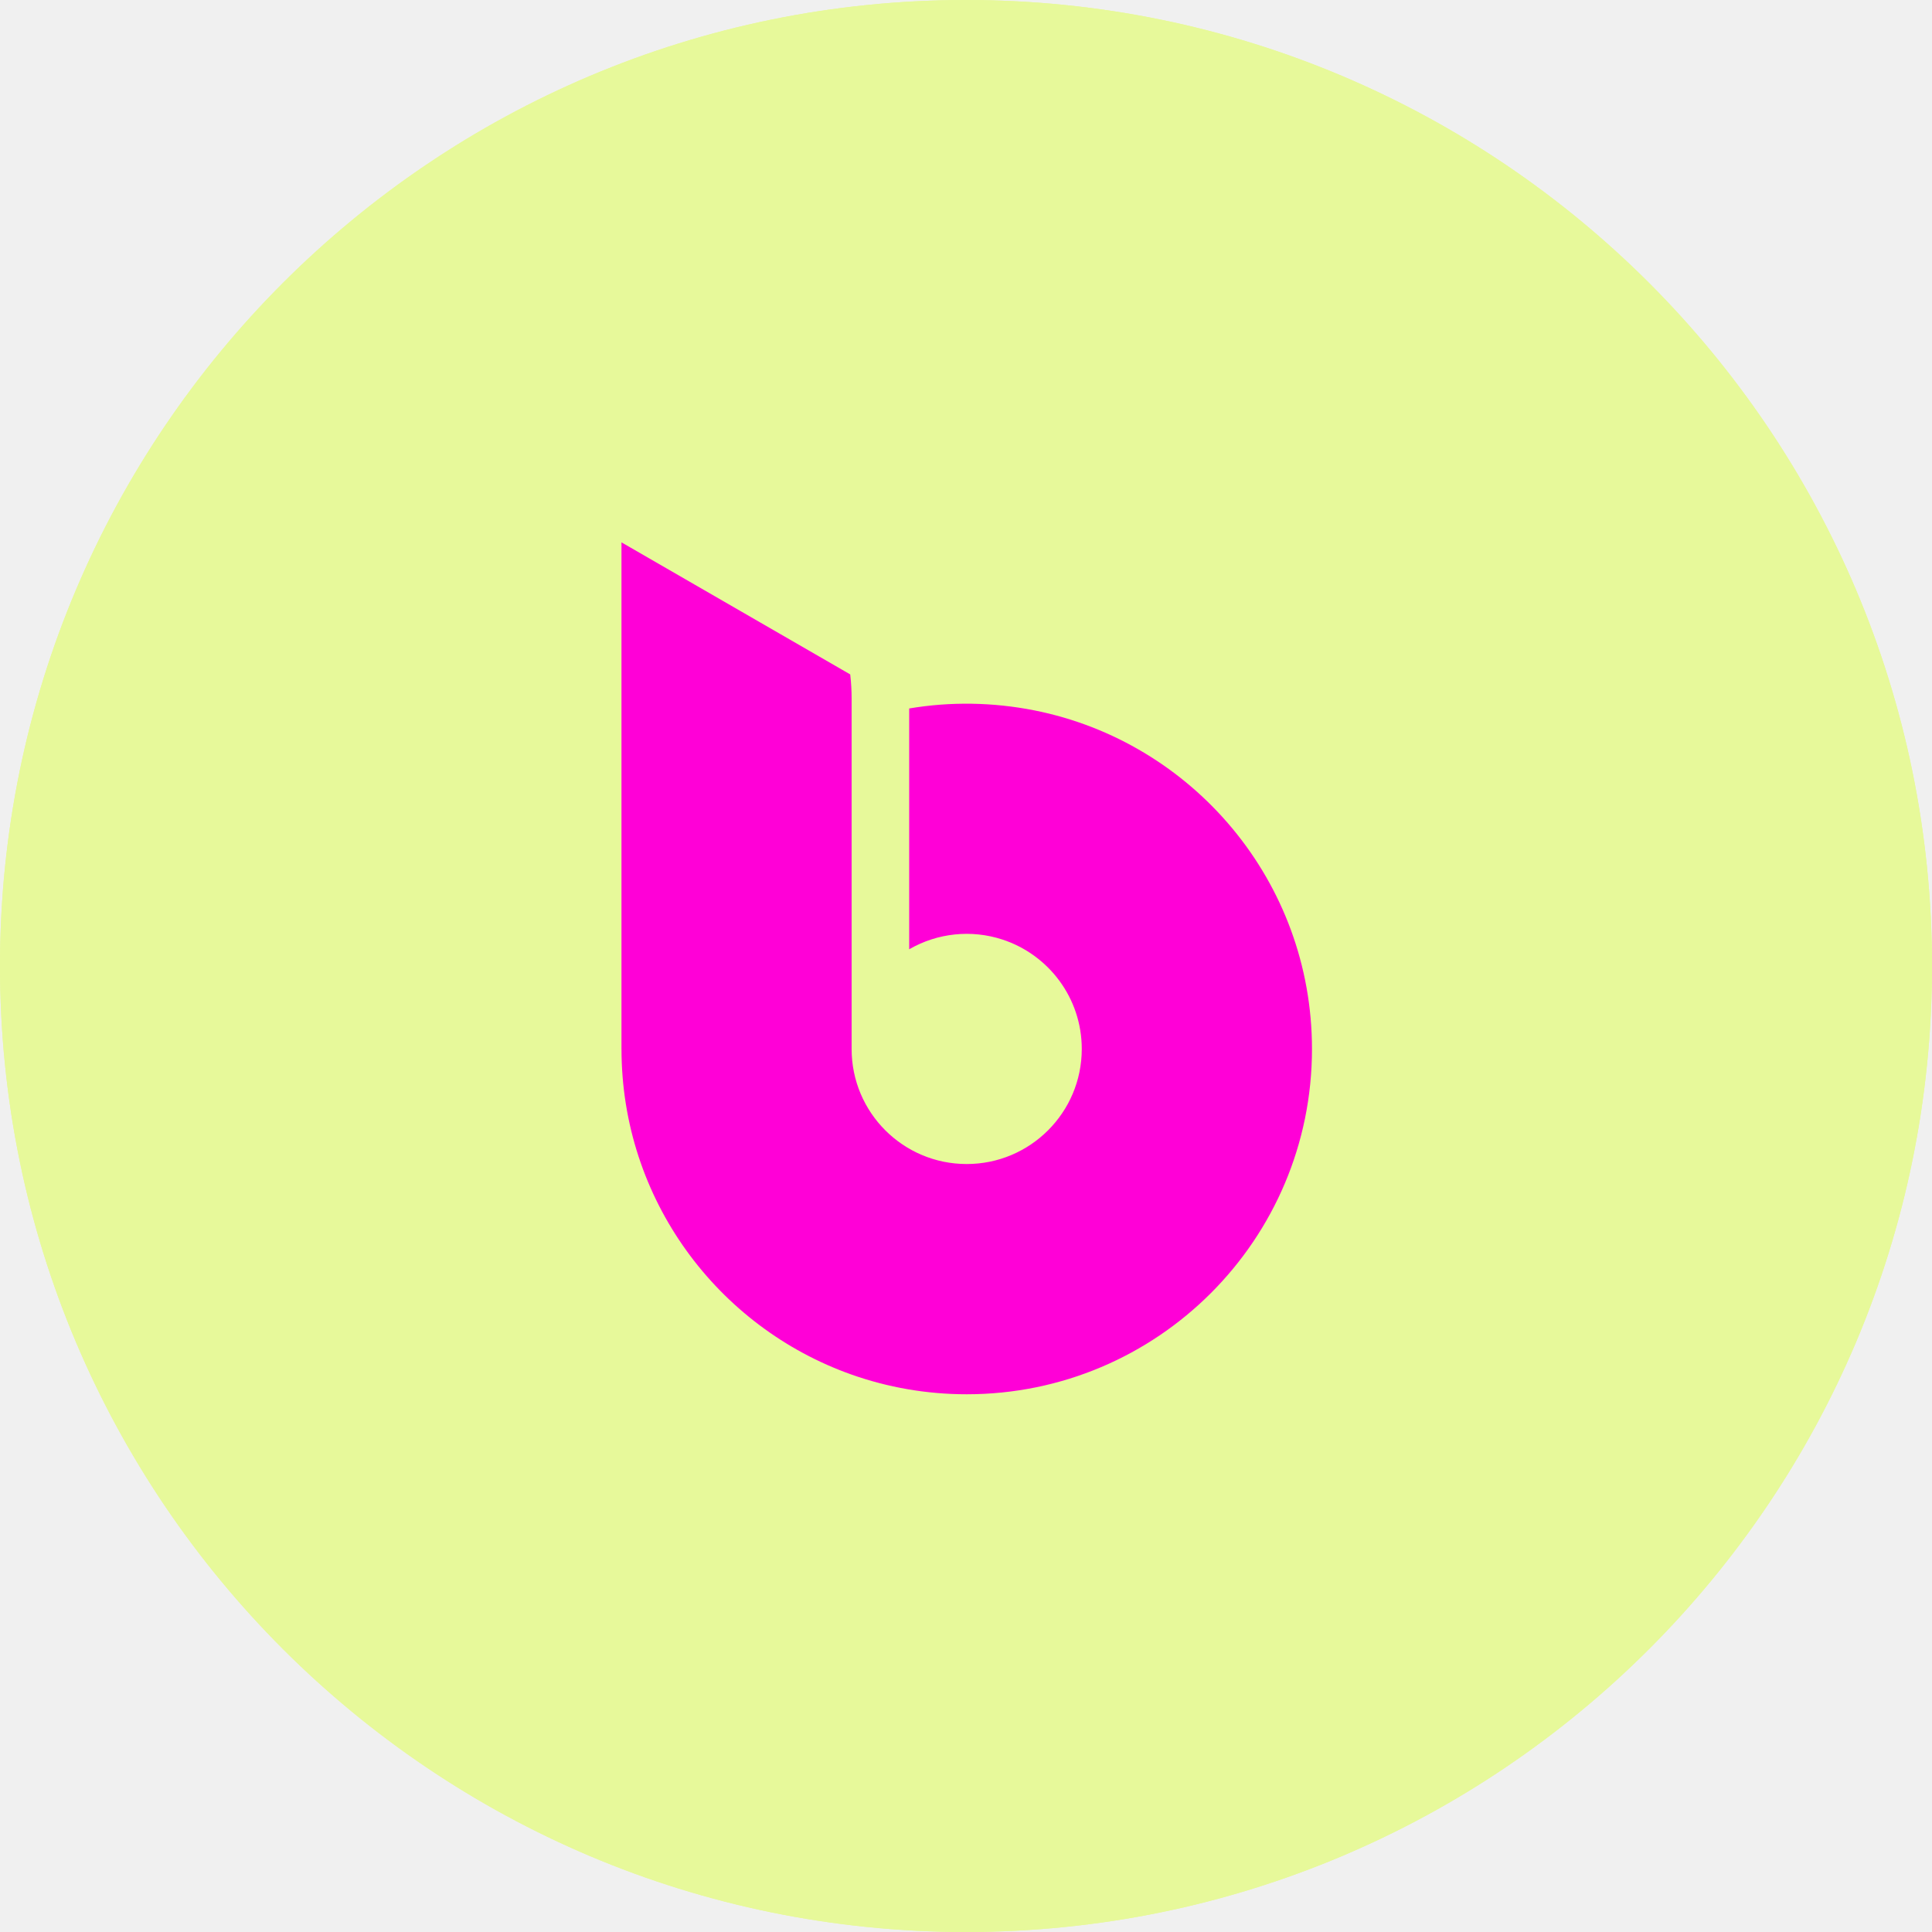
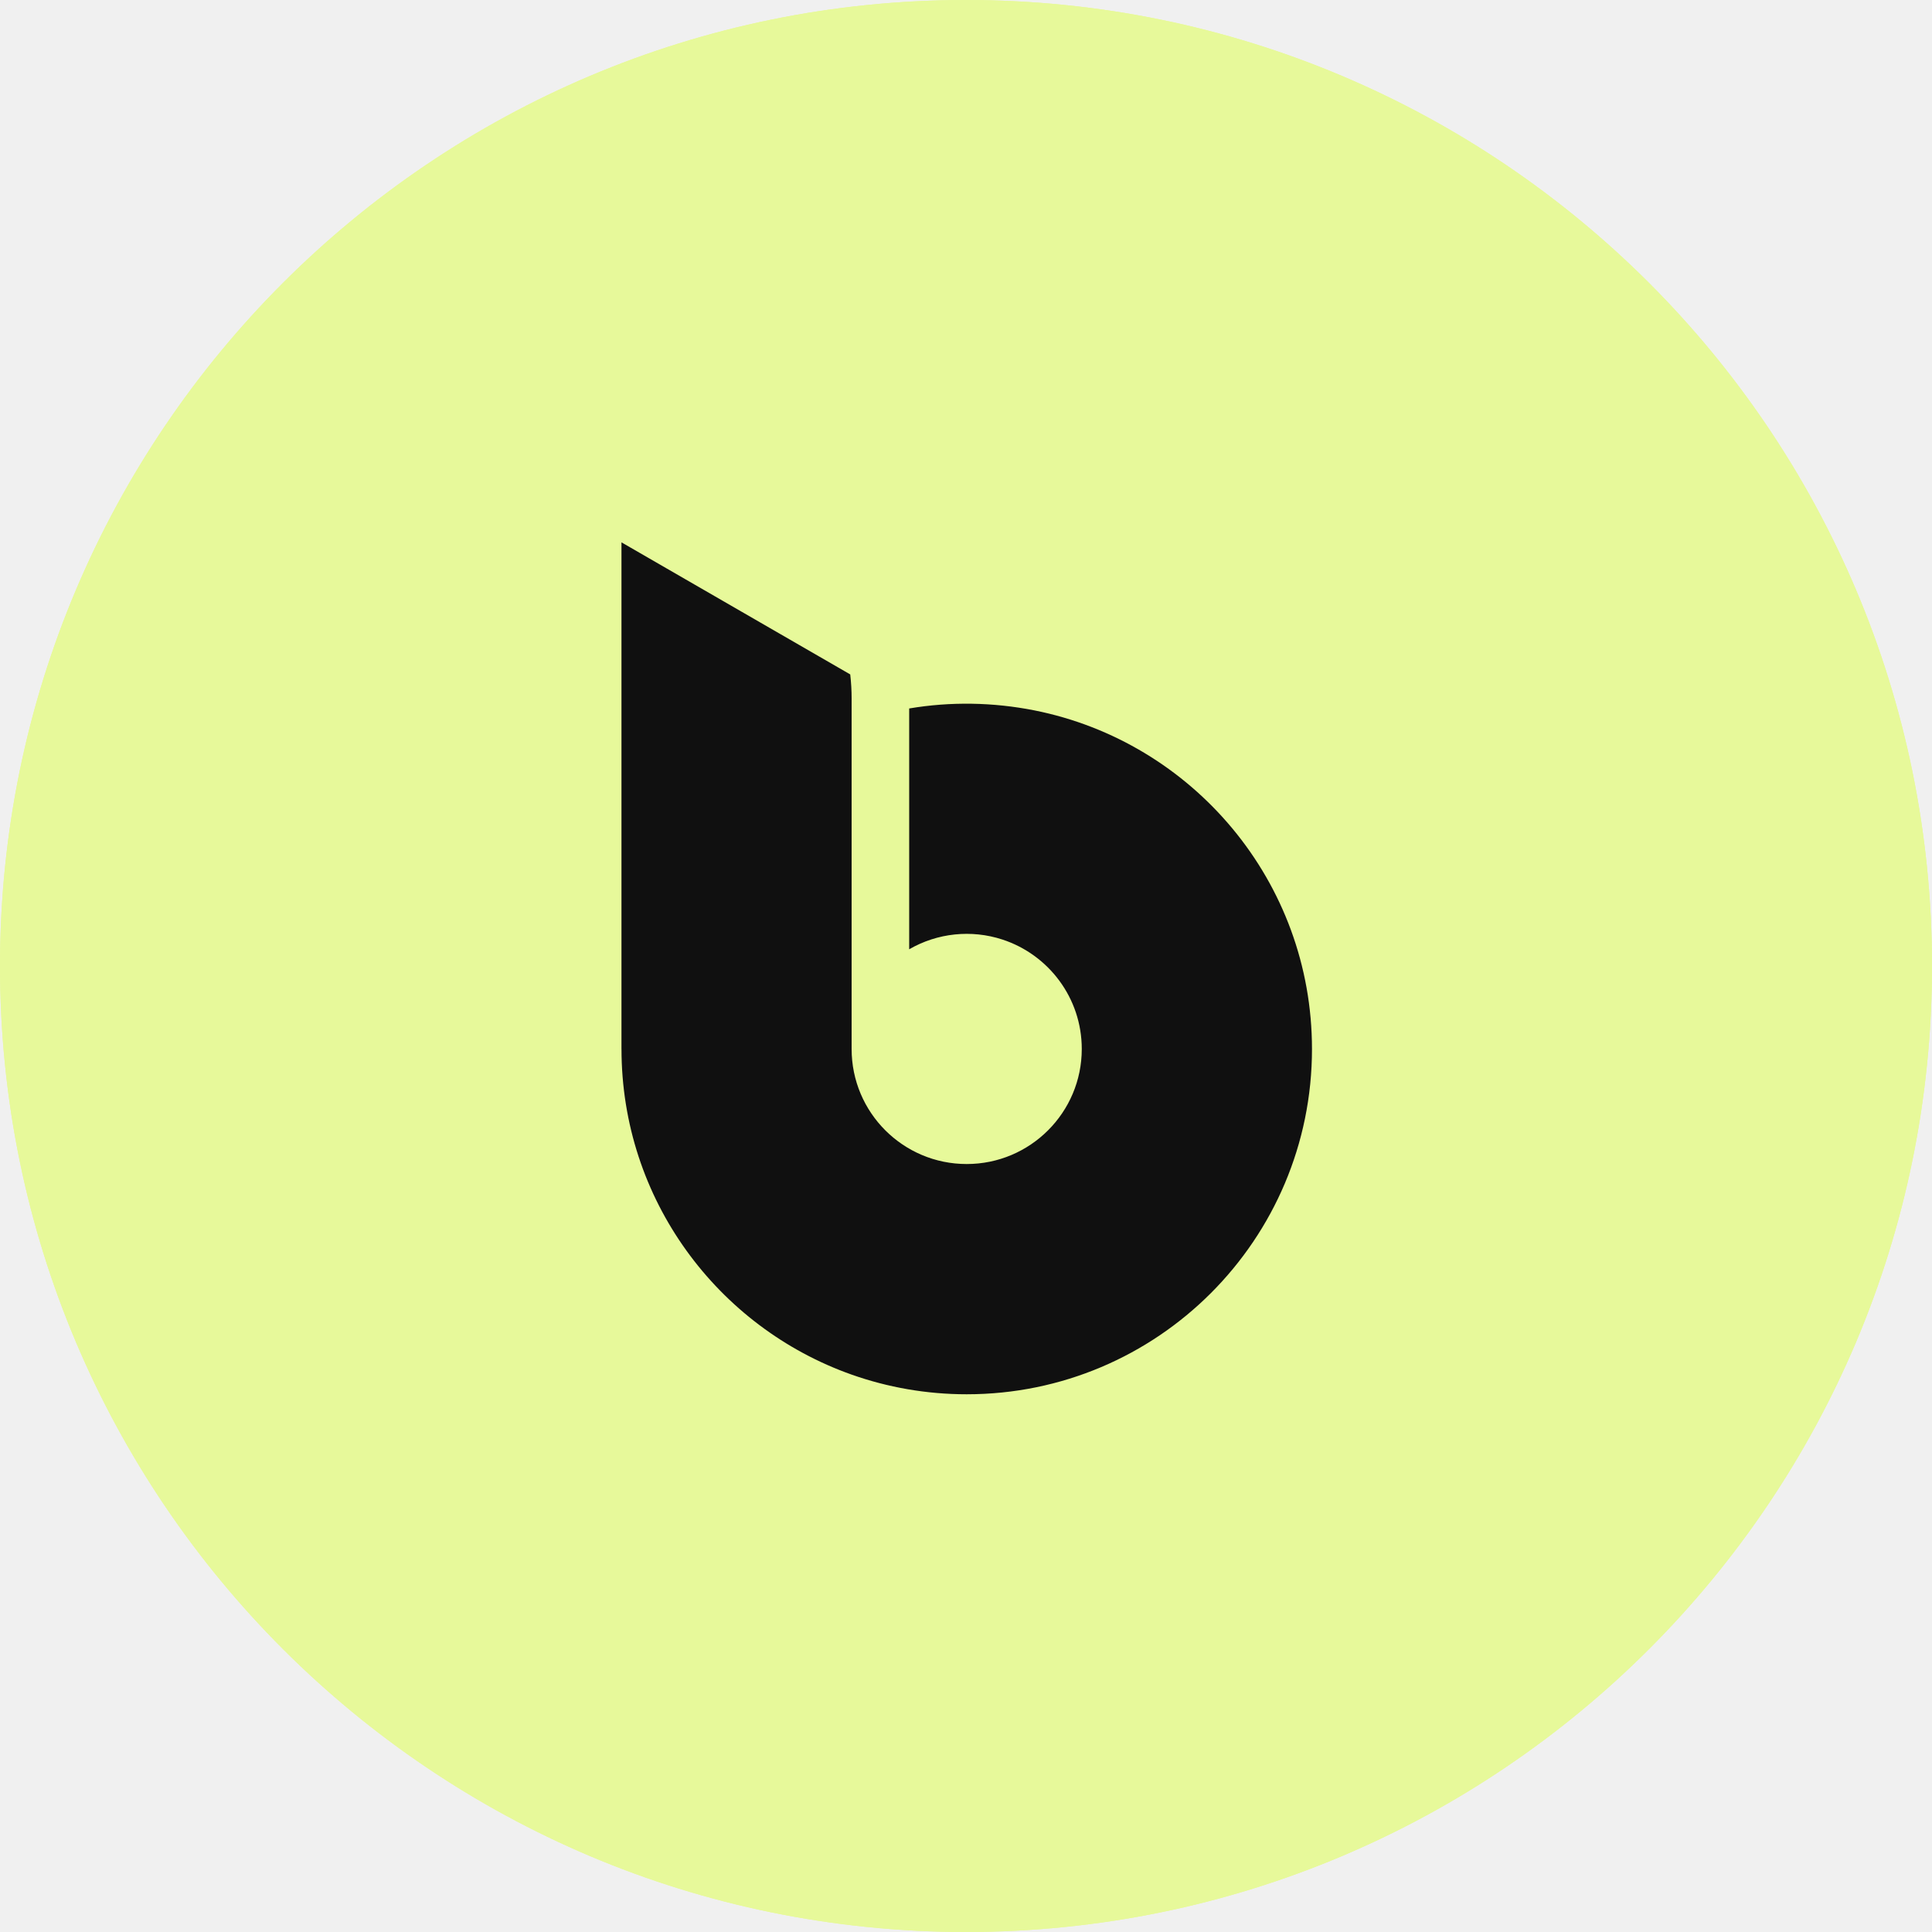
<svg xmlns="http://www.w3.org/2000/svg" width="64" height="64" viewBox="0 0 64 64" fill="none">
-   <g clip-path="url(#clip0_26_964)">
+   <g clip-path="url(#clip0_43_394)">
    <rect width="64" height="64" rx="32" fill="#E7F99A" />
    <rect x="-508" y="-508" width="1080" height="1080" fill="#E7F99A" />
-     <path fill-rule="evenodd" clip-rule="evenodd" d="M20.587 34.749L20.587 17.966L28.165 22.341C28.196 22.614 28.211 22.88 28.211 23.131L28.211 34.749C28.211 36.854 29.917 38.56 32.023 38.56C34.128 38.56 35.835 36.853 35.835 34.749C35.835 33.054 34.73 31.619 33.202 31.122C32.178 30.788 31.055 30.904 30.118 31.446L30.118 23.469C31.49 23.237 32.9 23.262 34.264 23.532C39.508 24.574 43.461 29.199 43.461 34.75C43.461 41.066 38.341 46.187 32.024 46.187C30.687 46.187 29.404 45.957 28.212 45.536C23.77 43.965 20.588 39.729 20.588 34.75L20.587 34.749Z" fill="#FF00D7" />
+     <path fill-rule="evenodd" clip-rule="evenodd" d="M20.587 34.749L20.587 17.966L28.165 22.341C28.196 22.614 28.211 22.88 28.211 23.131L28.211 34.749C28.211 36.854 29.917 38.56 32.023 38.56C34.128 38.56 35.835 36.853 35.835 34.749C35.835 33.054 34.73 31.619 33.202 31.122C32.178 30.788 31.055 30.904 30.118 31.446L30.118 23.469C31.49 23.237 32.9 23.262 34.264 23.532C39.508 24.574 43.461 29.199 43.461 34.75C43.461 41.066 38.341 46.187 32.024 46.187C30.687 46.187 29.404 45.957 28.212 45.536C23.77 43.965 20.588 39.729 20.588 34.75L20.587 34.749Z" fill="#101010" />
  </g>
  <defs>
-     <clipPath id="clip0_26_964">
+     <clipPath id="clip0_43_394">
      <rect width="64" height="64" rx="32" fill="white" />
    </clipPath>
  </defs>
</svg>
